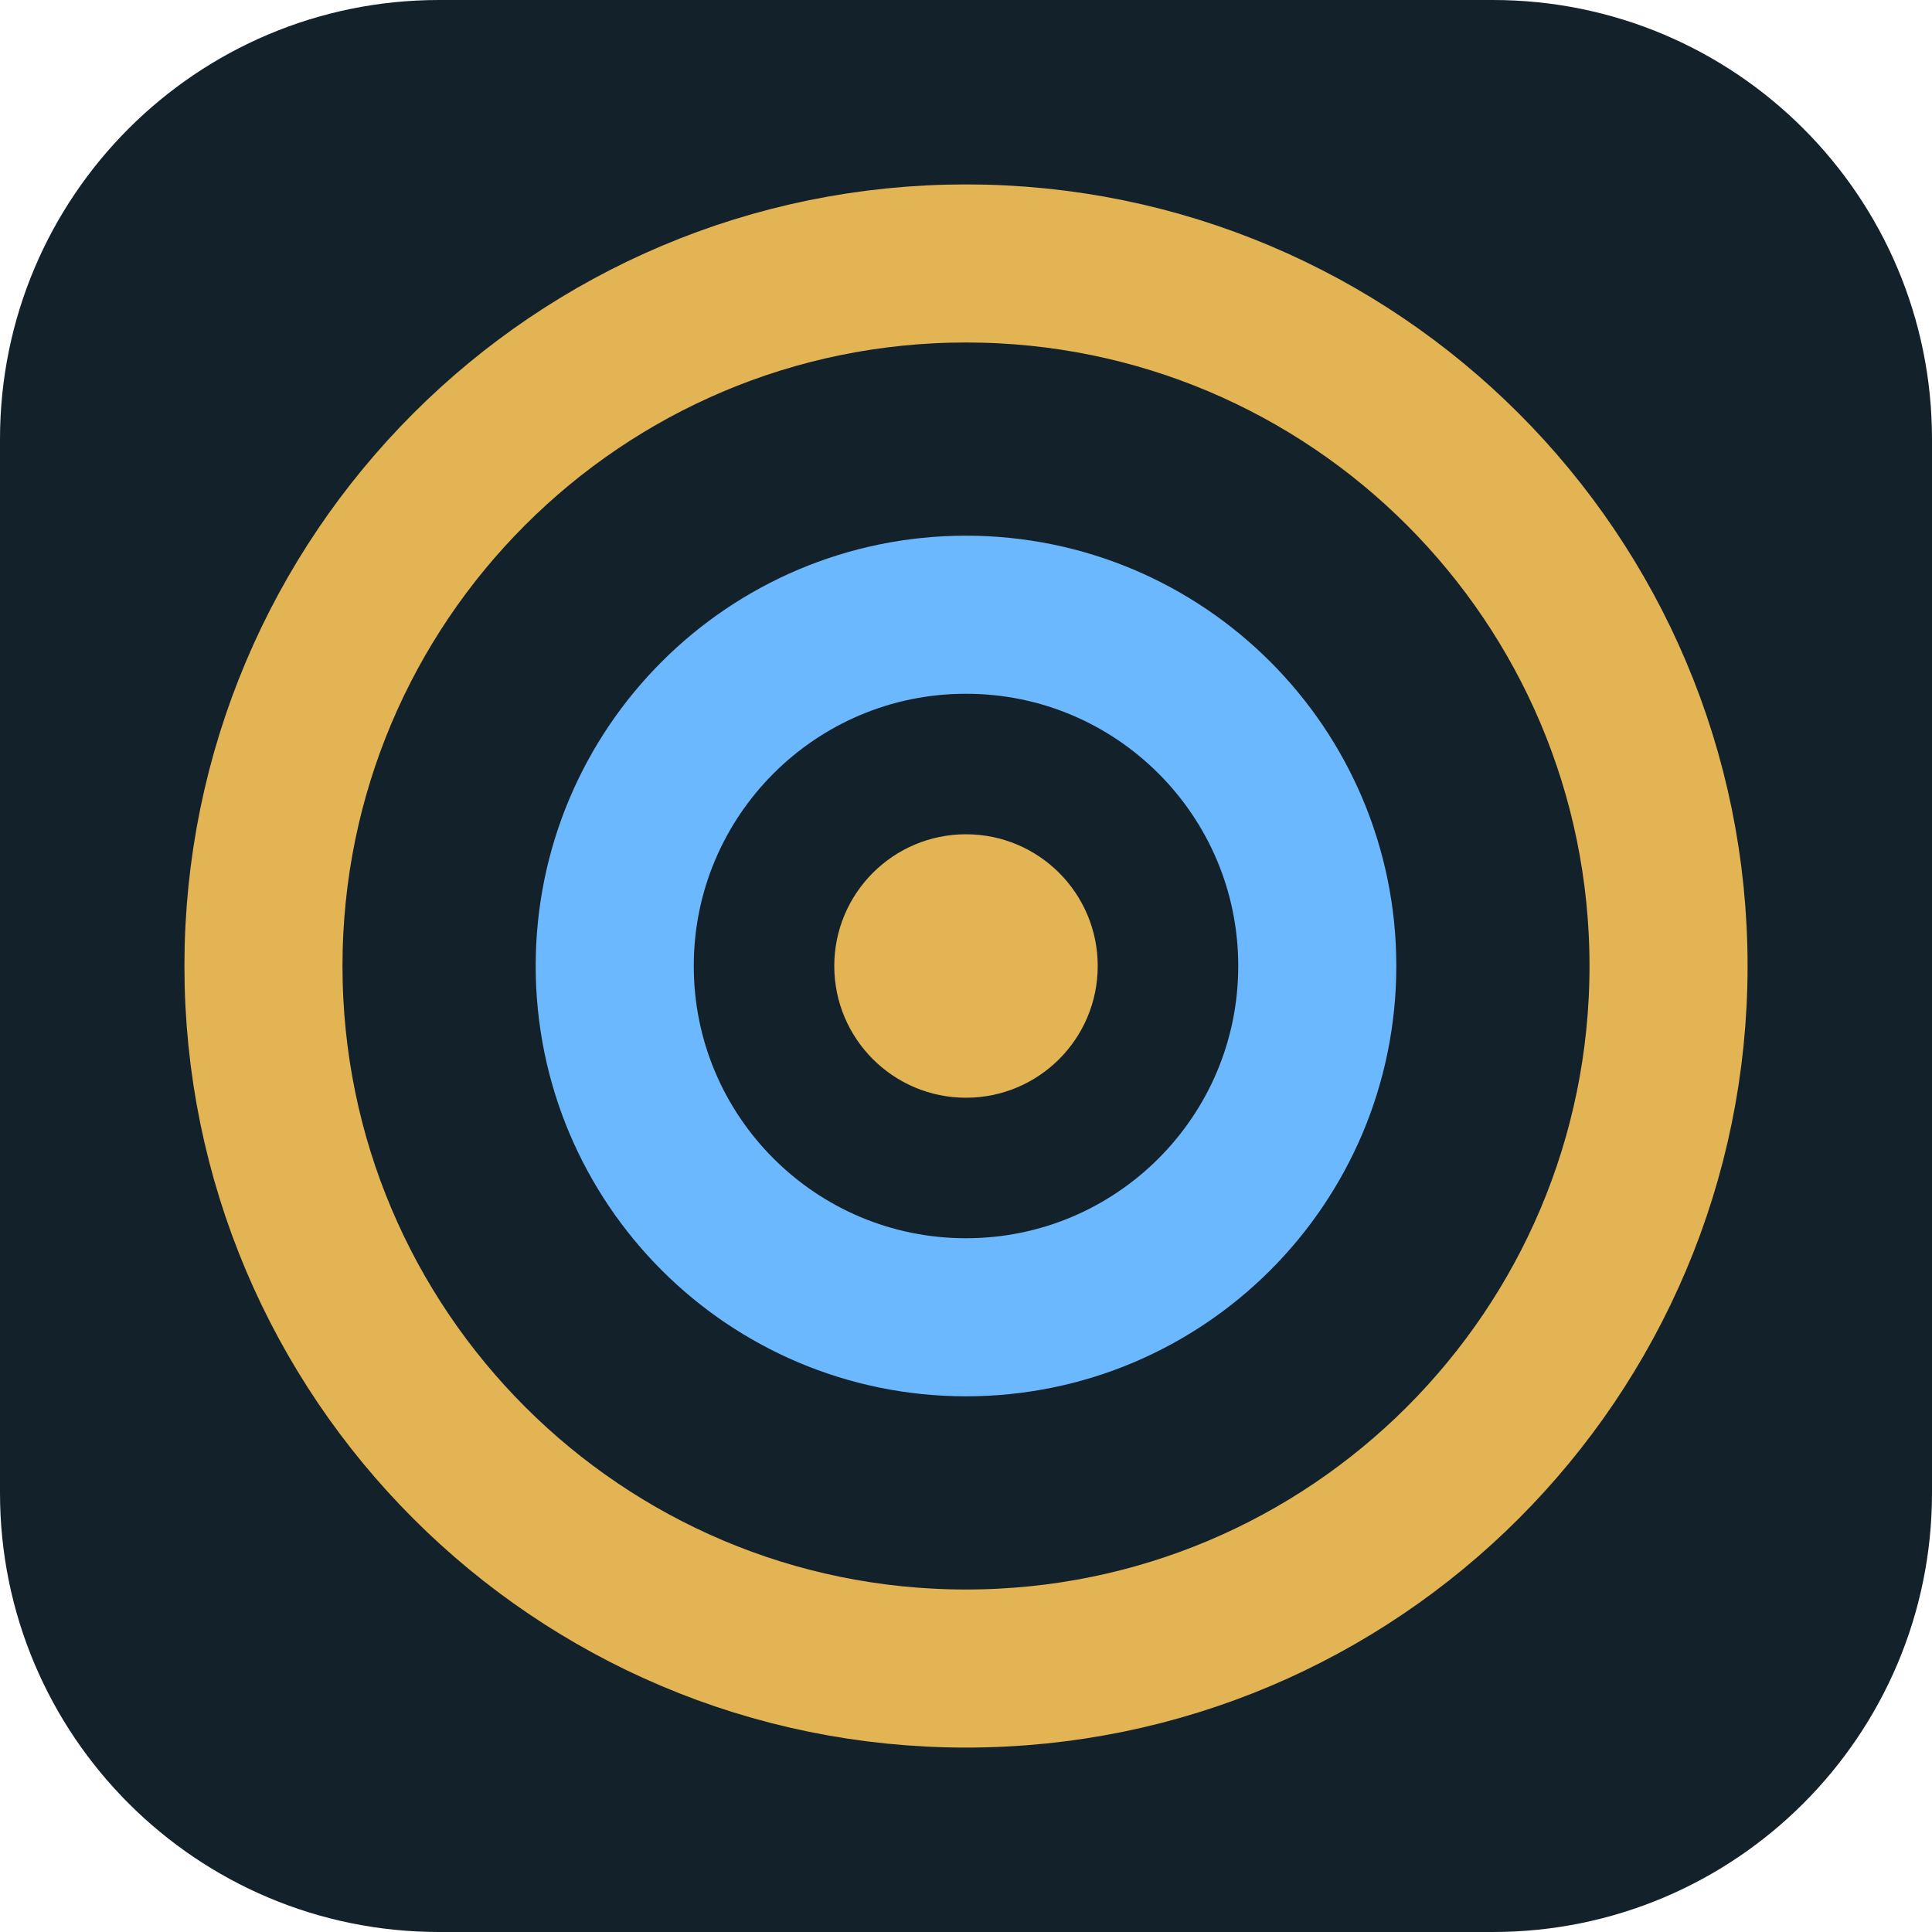
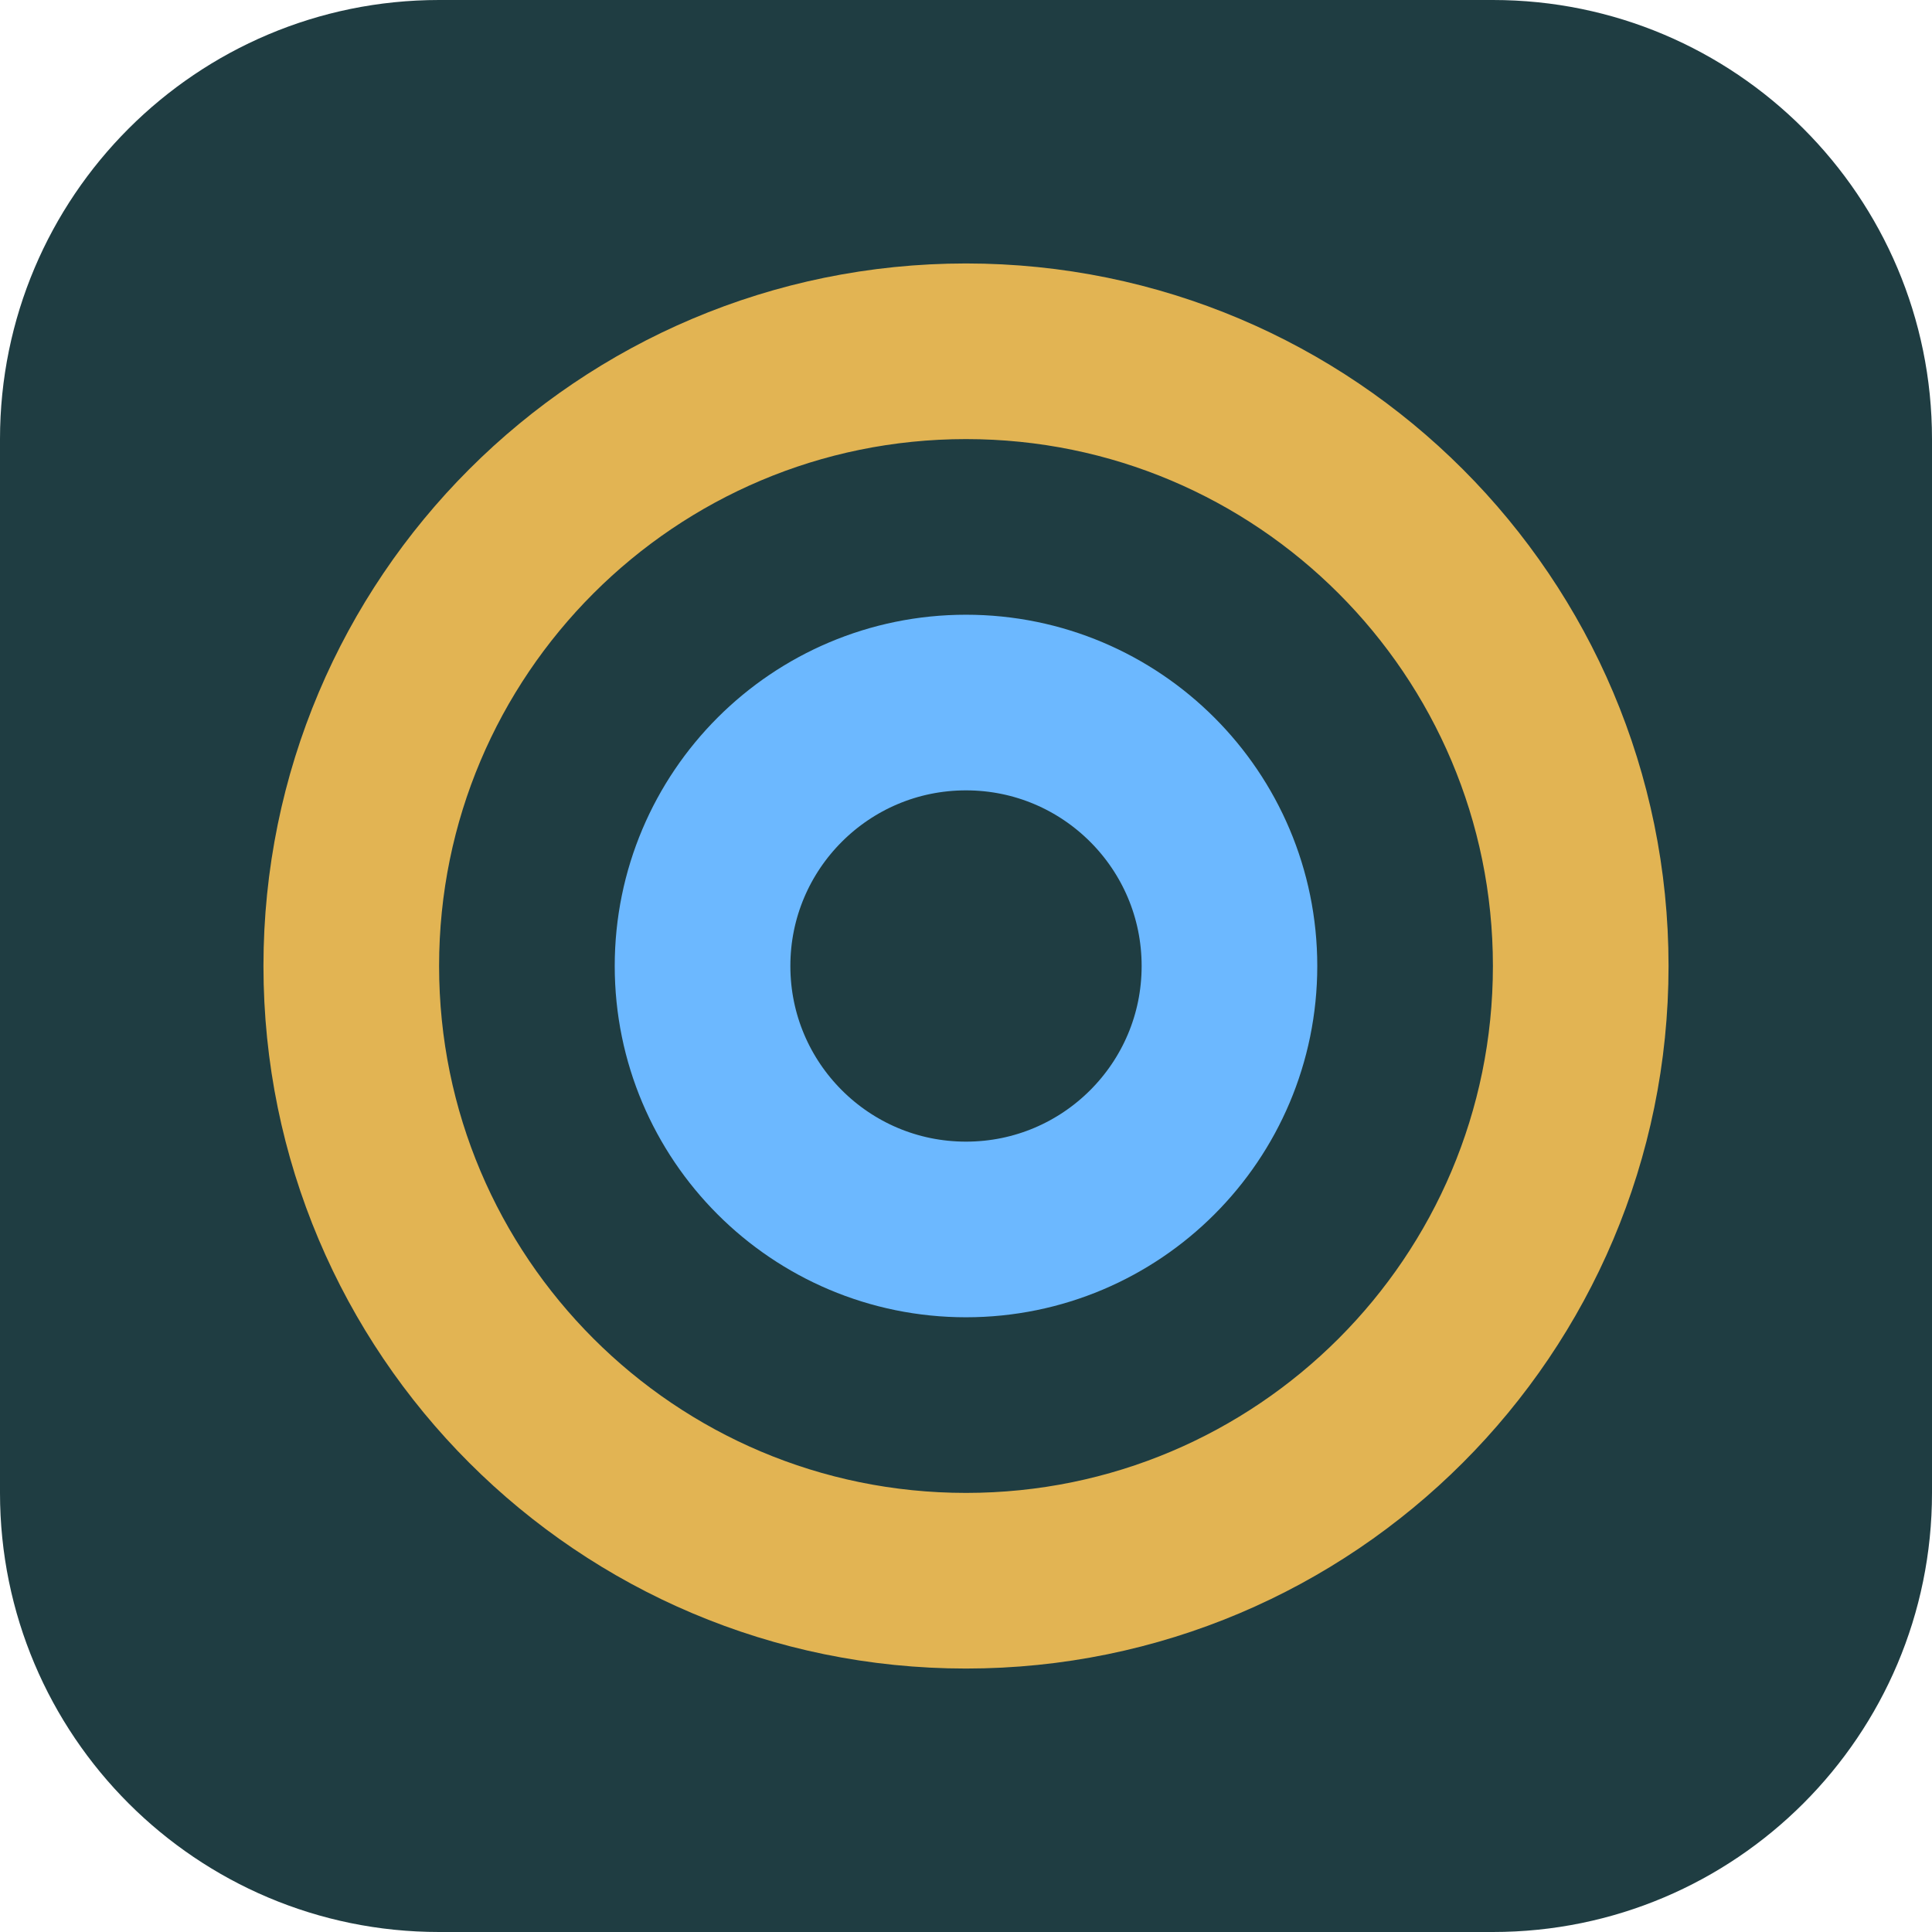
<svg xmlns="http://www.w3.org/2000/svg" viewBox="0 0 22 22">
-   <rect width="22" height="22" rx="5" fill="#13212b" />
-   <circle cx="11" cy="11" r="8" fill="none" stroke="#e2b453" stroke-width="1.8" />
-   <circle cx="11" cy="11" r="4" fill="none" stroke="#6cb8ff" stroke-width="1.8" />
-   <circle cx="11" cy="11" r="1.5" fill="#e2b453" />
+   <rect width="22" height="22" rx="5" fill="#1f3d42" />
+   <circle cx="11" cy="11" r="7" fill="none" stroke="#e2b453" stroke-width="2" />
+   <circle cx="11" cy="11" r="3" fill="none" stroke="#6cb8ff" stroke-width="2" />
</svg>
